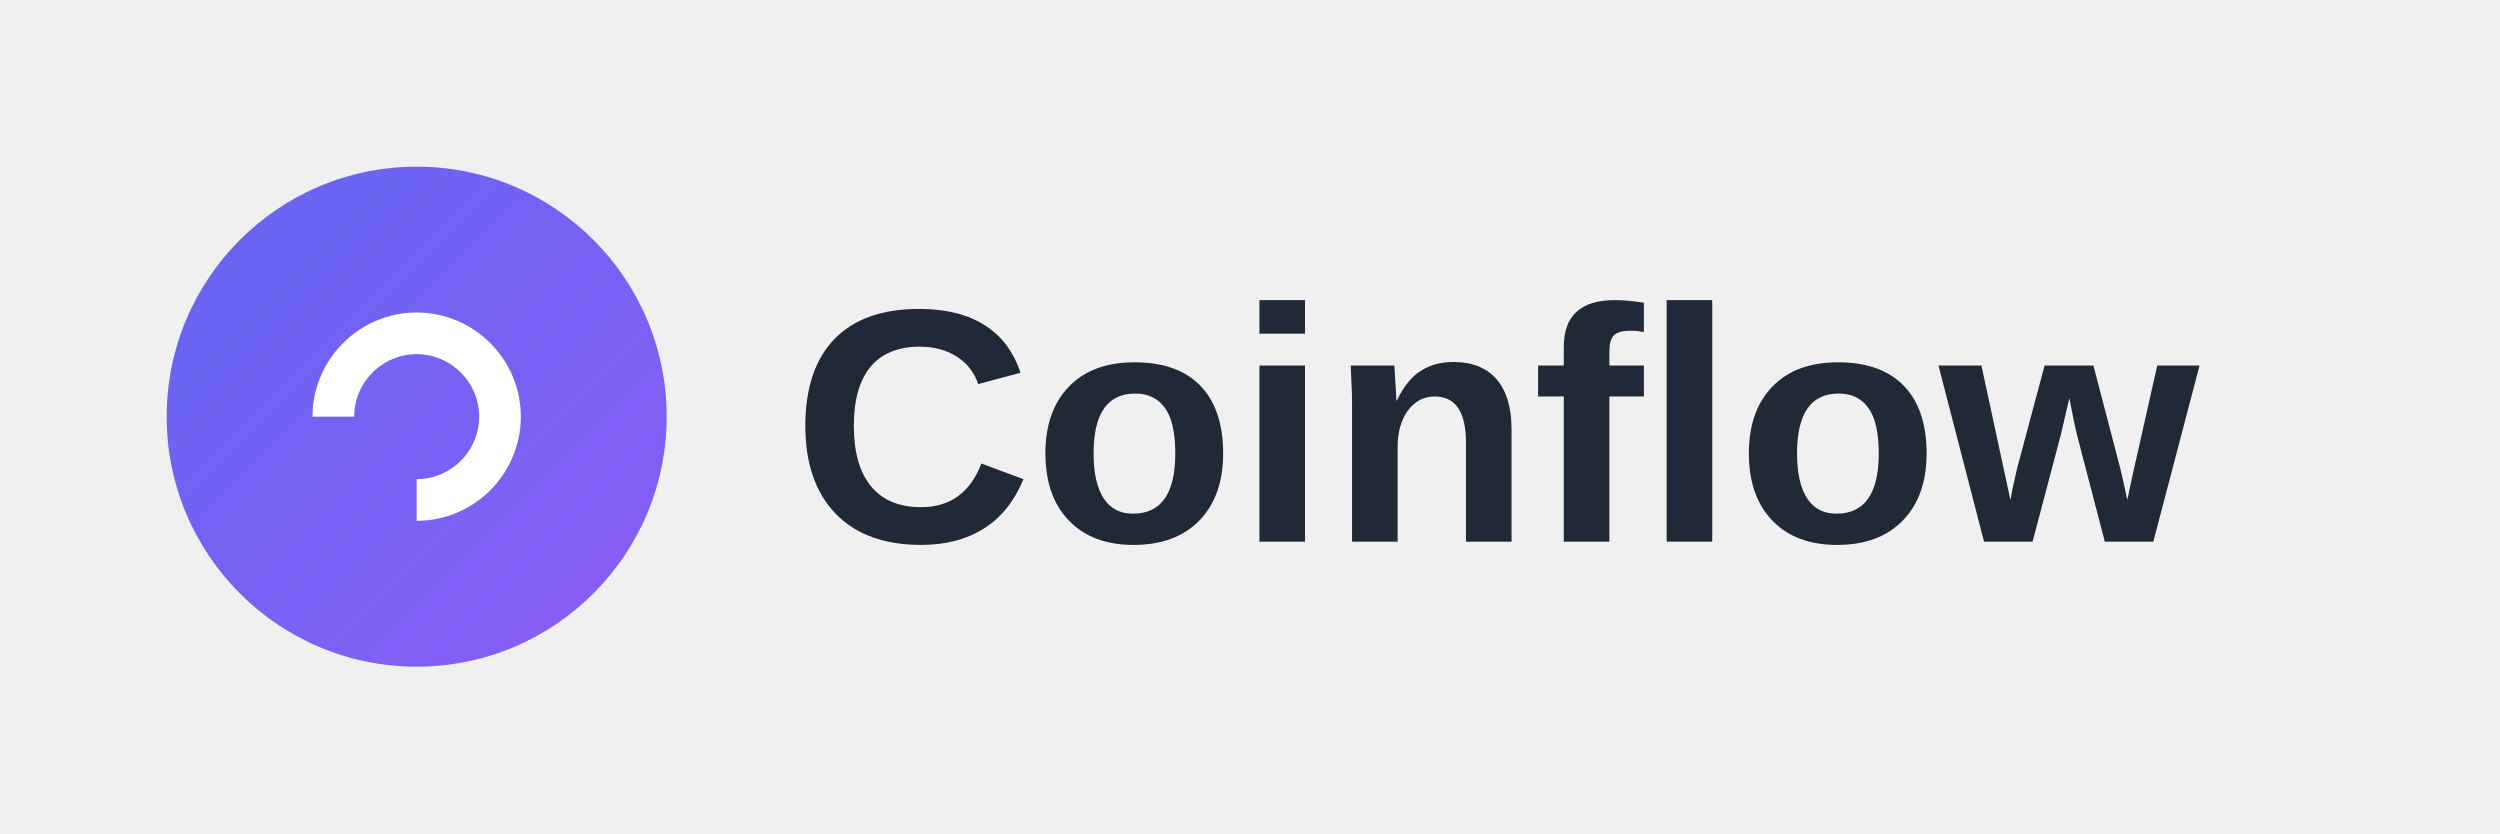
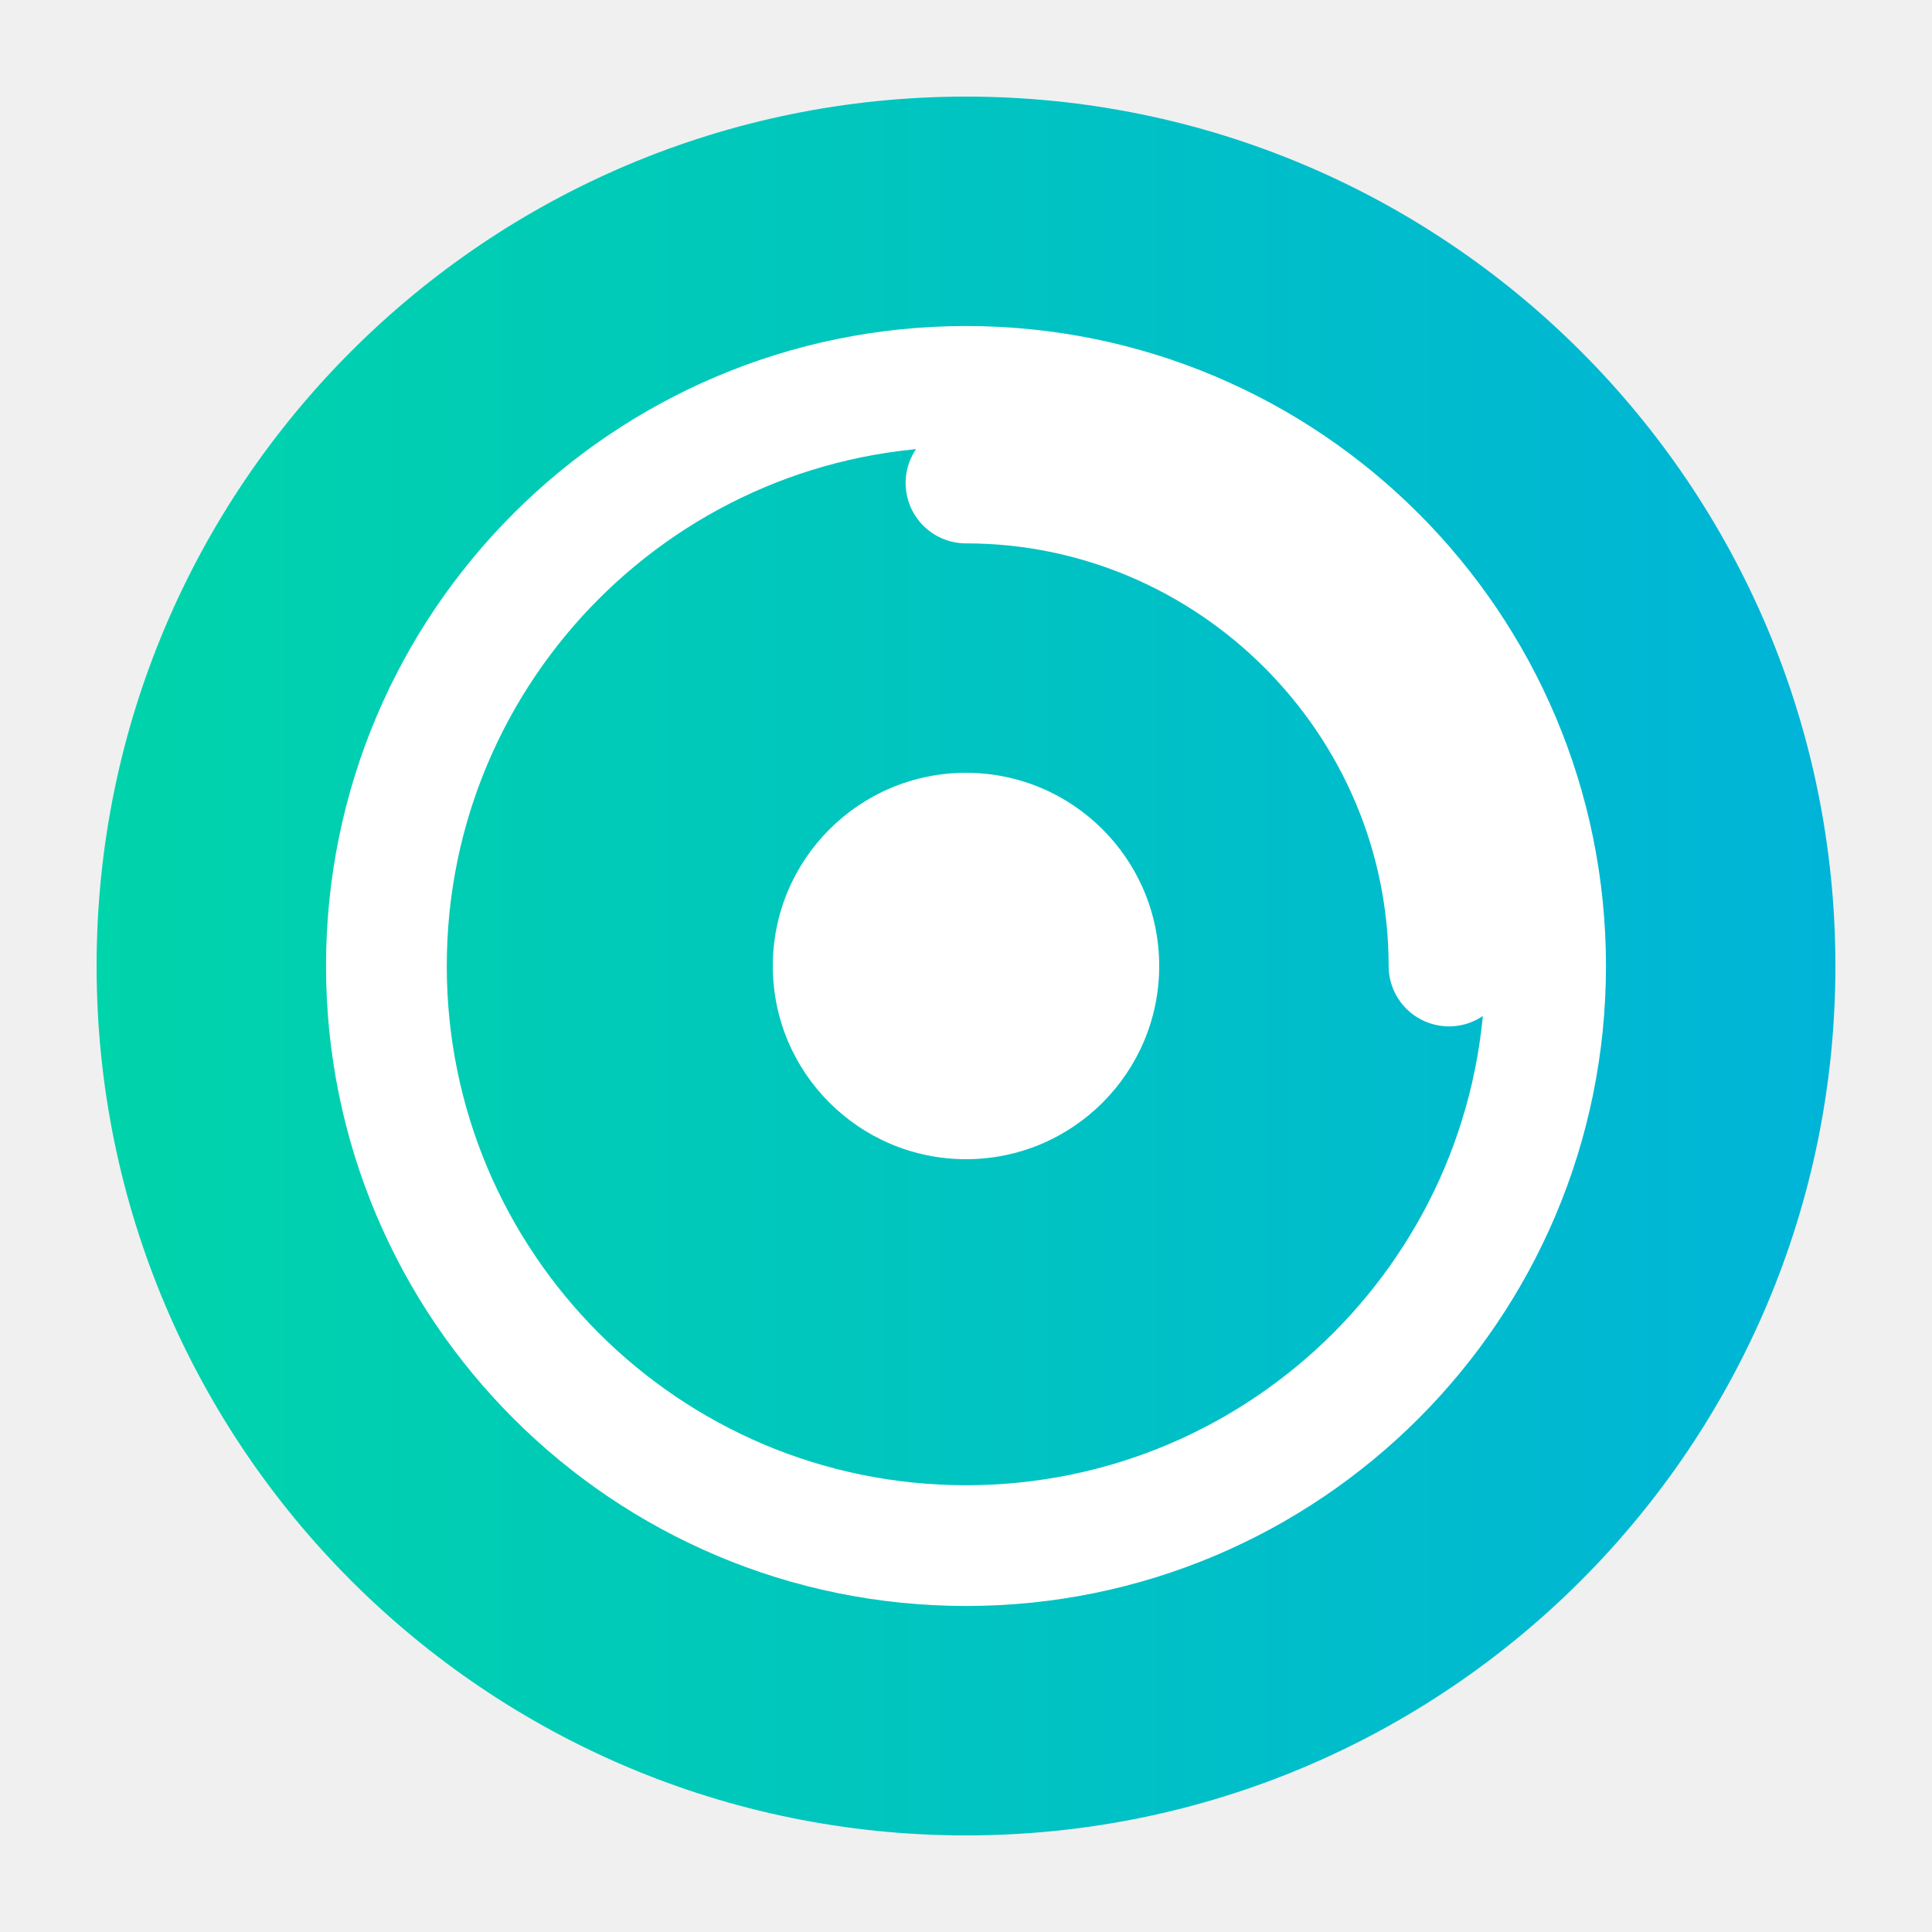
- <svg xmlns="http://www.w3.org/2000/svg" viewBox="0 0 120 40">
+ <svg xmlns="http://www.w3.org/2000/svg" viewBox="0 0 40 40">
  <defs>
-     <linearGradient id="coinflow-grad" x1="0%" y1="0%" x2="100%" y2="100%">
-       <stop offset="0%" style="stop-color:#6366F1" />
-       <stop offset="100%" style="stop-color:#8B5CF6" />
+     <linearGradient id="cfGrad" x1="0%" y1="0%" x2="100%" y2="0%">
+       <stop offset="0%" style="stop-color:#00D4AA" />
+       <stop offset="100%" style="stop-color:#00B4D8" />
    </linearGradient>
  </defs>
-   <circle cx="20" cy="20" r="12" fill="url(#coinflow-grad)" />
-   <path d="M16 20c0-2.2 1.8-4 4-4s4 1.8 4 4-1.8 4-4 4" stroke="#fff" stroke-width="2" fill="none" />
-   <text x="38" y="26" font-family="Arial, sans-serif" font-weight="bold" font-size="16" fill="#1F2937">Coinflow</text>
+   <circle cx="20" cy="20" r="18" fill="url(#cfGrad)" />
+   <circle cx="20" cy="20" r="12" fill="none" stroke="#fff" stroke-width="2.5" />
+   <path d="M20 10c5.5 0 10 4.5 10 10" fill="none" stroke="#fff" stroke-width="2.5" stroke-linecap="round" />
+   <circle cx="20" cy="20" r="4" fill="#fff" />
</svg>
